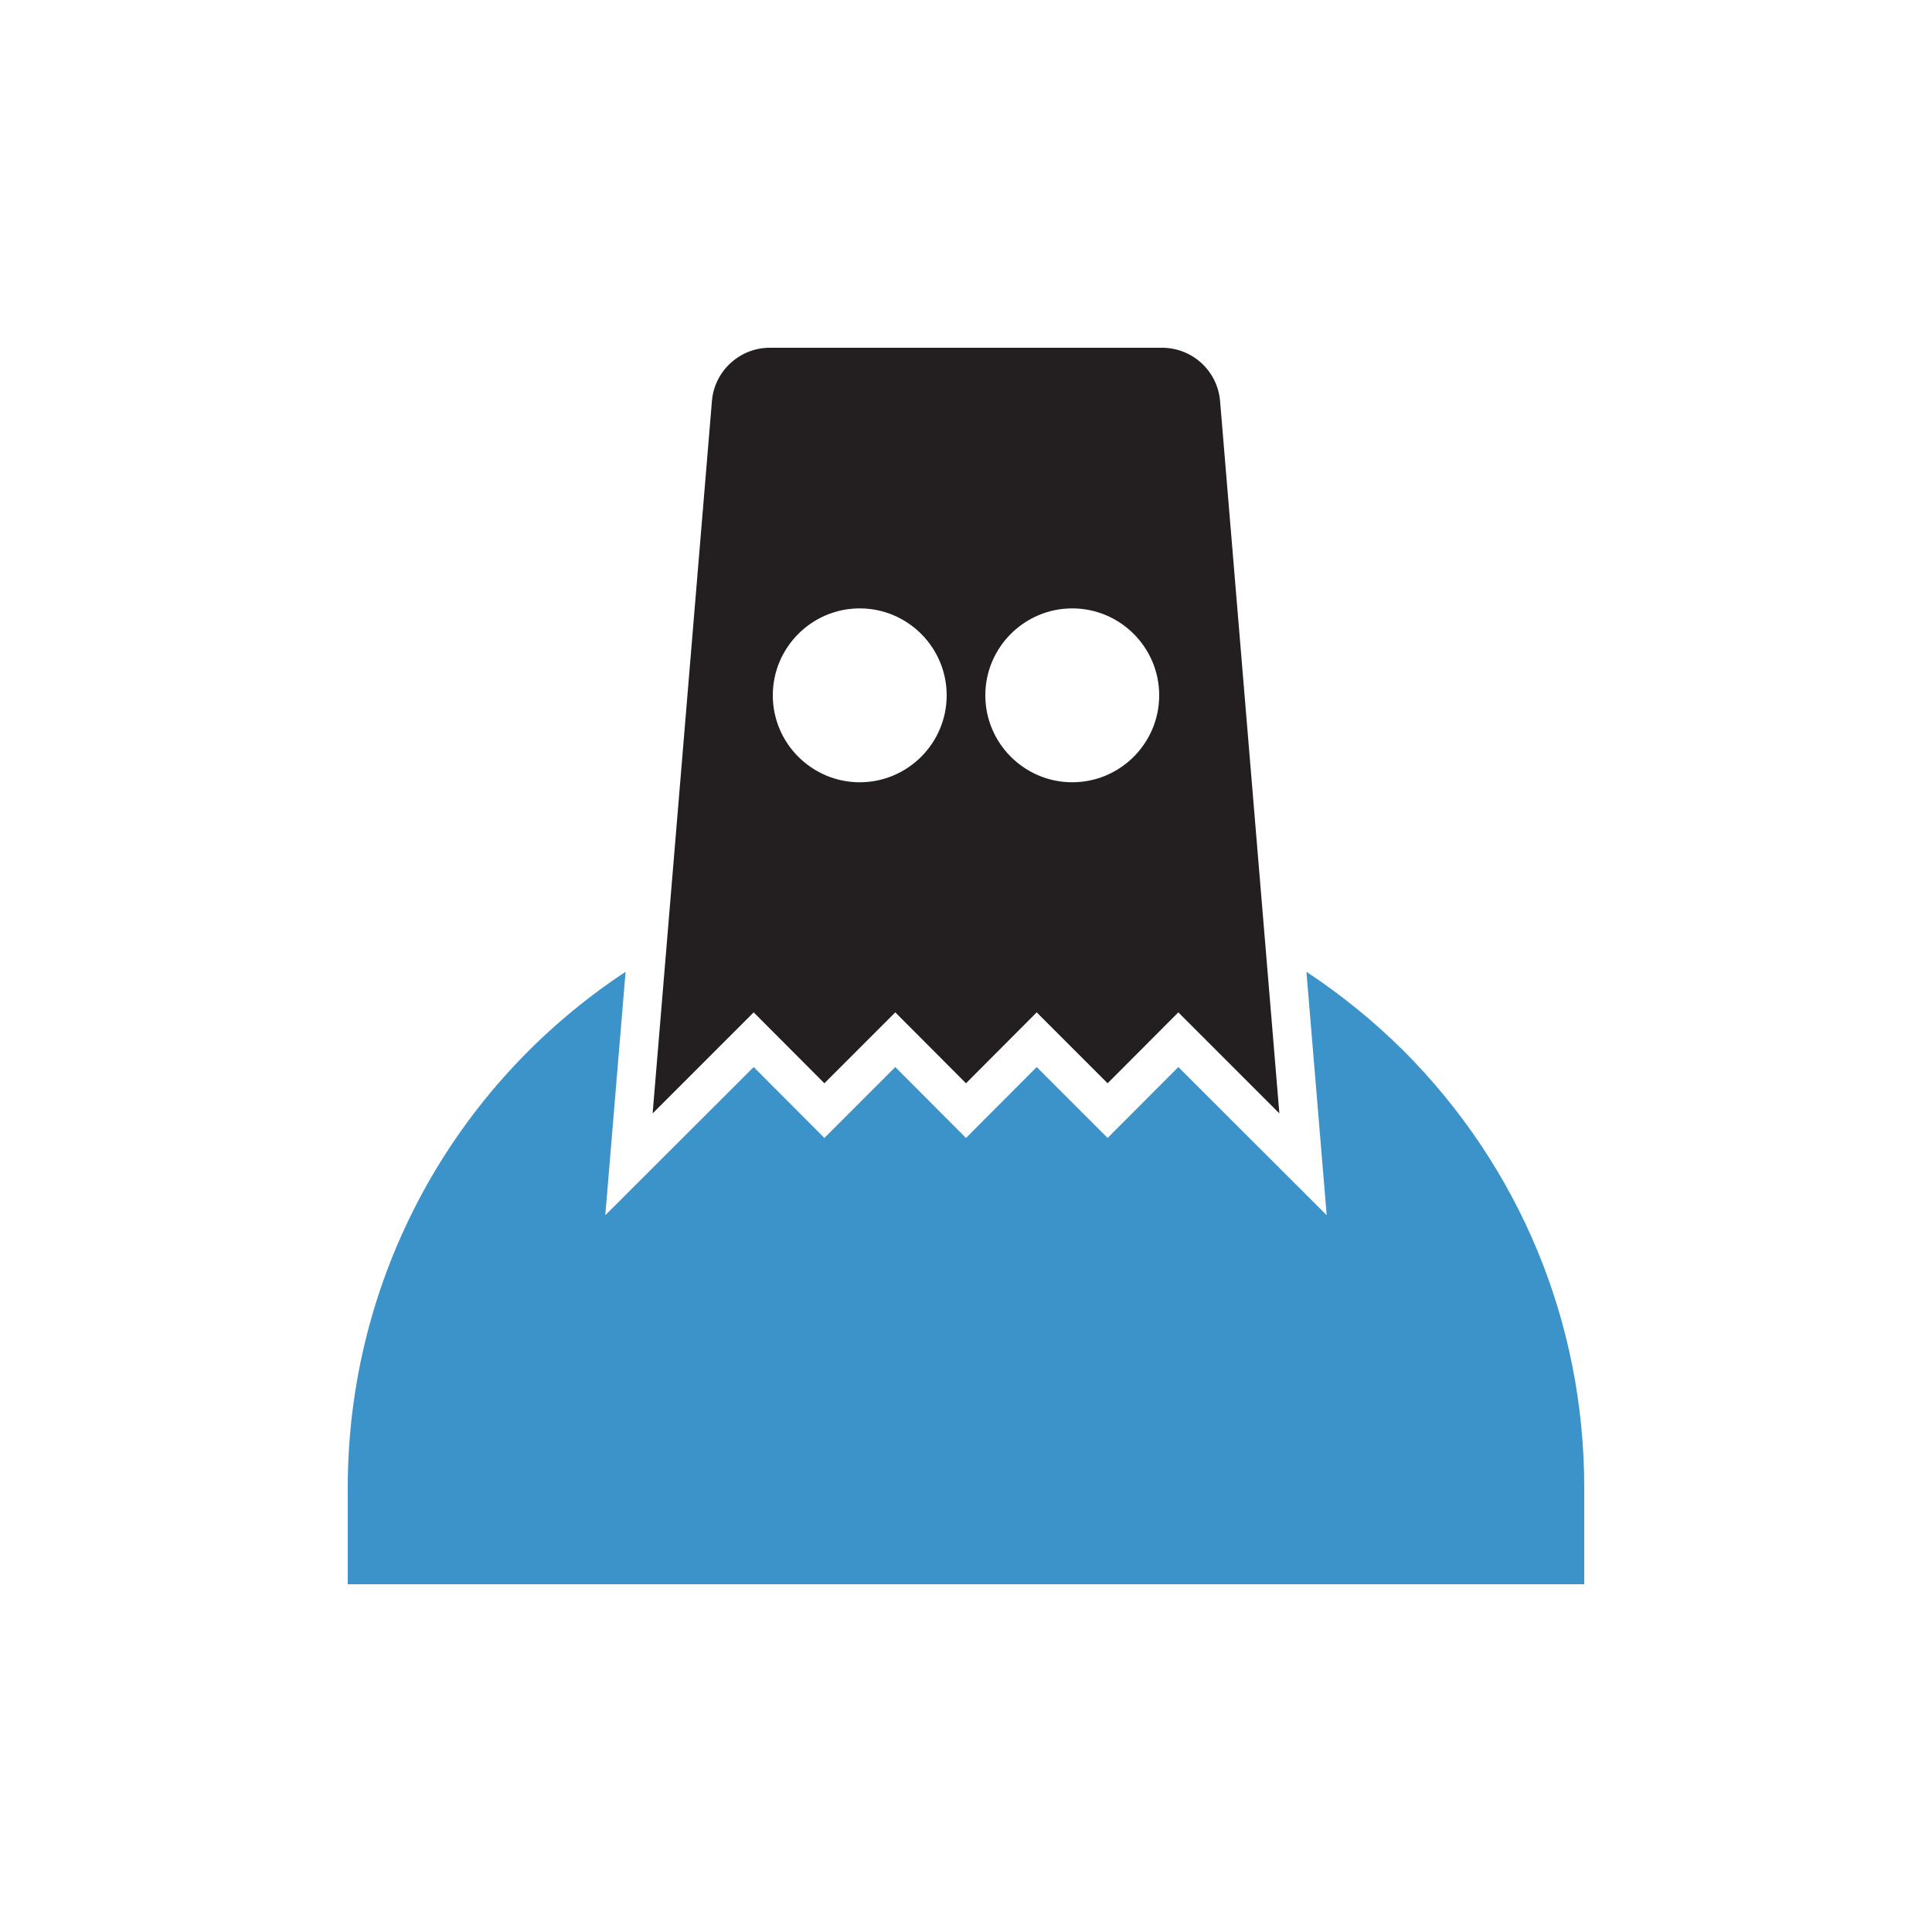
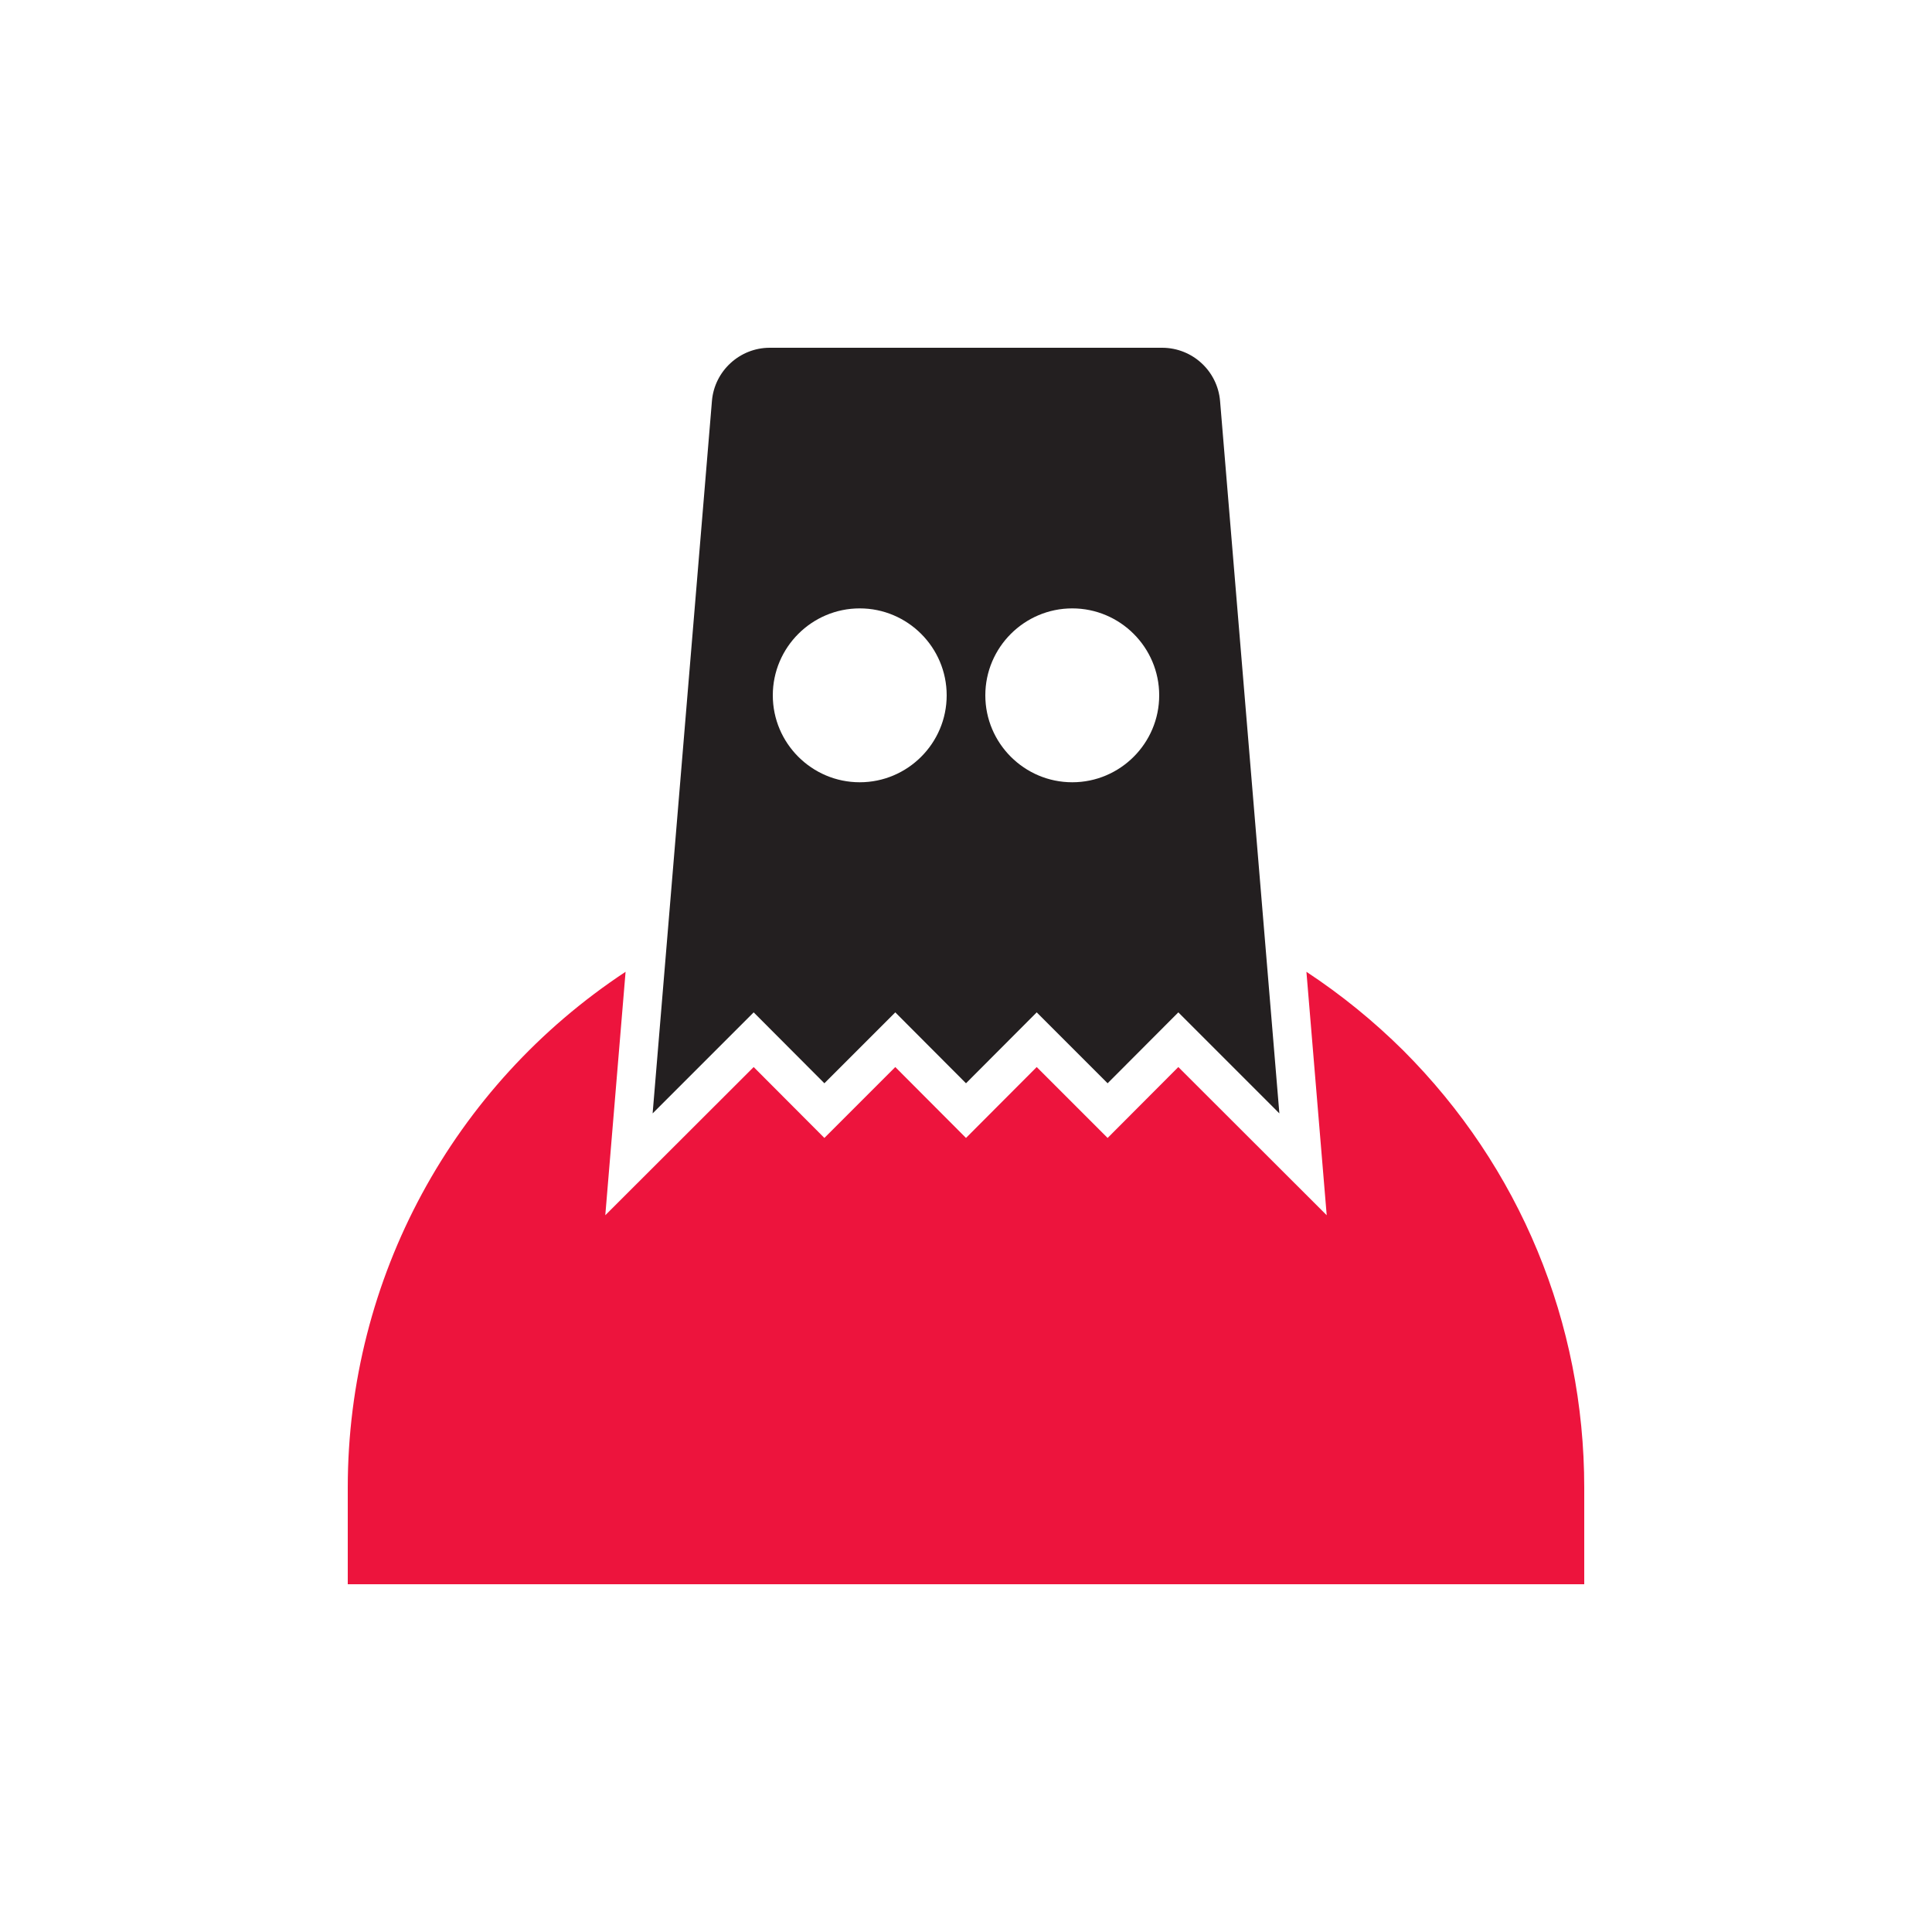
<svg xmlns="http://www.w3.org/2000/svg" viewBox="0 0 100 100" xml:space="preserve">
-   <path d="M82 77v5H18v-5c0-10.85 5.45-20.81 14.38-26.7l-1.05 12.6 7.68-7.67 3.66 3.67 3.67-3.67L50 58.9l3.66-3.67 3.67 3.67 3.66-3.67 7.68 7.67-1.05-12.6a32.54 32.54 0 0 1 5.01 4.07C78.67 60.41 82 68.45 82 77z" fill="#3C93C9" style="fill:#3c93c9" />
+   <path d="M82 77v5H18v-5c0-10.85 5.45-20.81 14.38-26.7l-1.05 12.6 7.68-7.67 3.66 3.67 3.67-3.67L50 58.9l3.66-3.67 3.67 3.67 3.66-3.67 7.68 7.67-1.05-12.6a32.54 32.54 0 0 1 5.01 4.07C78.67 60.41 82 68.45 82 77z" fill="#ED143D" style="fill:#ED143D" />
  <path d="m42.67 56.07 3.67-3.67L50 56.07l3.66-3.67 3.67 3.67 3.66-3.67 5.23 5.23-3.07-36.88A3.011 3.011 0 0 0 60.16 18H39.84c-1.55 0-2.86 1.2-2.99 2.75l-3.07 36.88 5.23-5.23 3.66 3.67zM55.5 31.49c2.48 0 4.5 2.02 4.5 4.5s-2.02 4.5-4.5 4.5-4.5-2.02-4.5-4.5 2.02-4.5 4.5-4.5zm-11 0c2.48 0 4.5 2.02 4.5 4.5s-2.02 4.5-4.5 4.5-4.5-2.02-4.5-4.5 2.02-4.5 4.5-4.5z" fill="#231F20" style="fill:#231f20" />
</svg>
